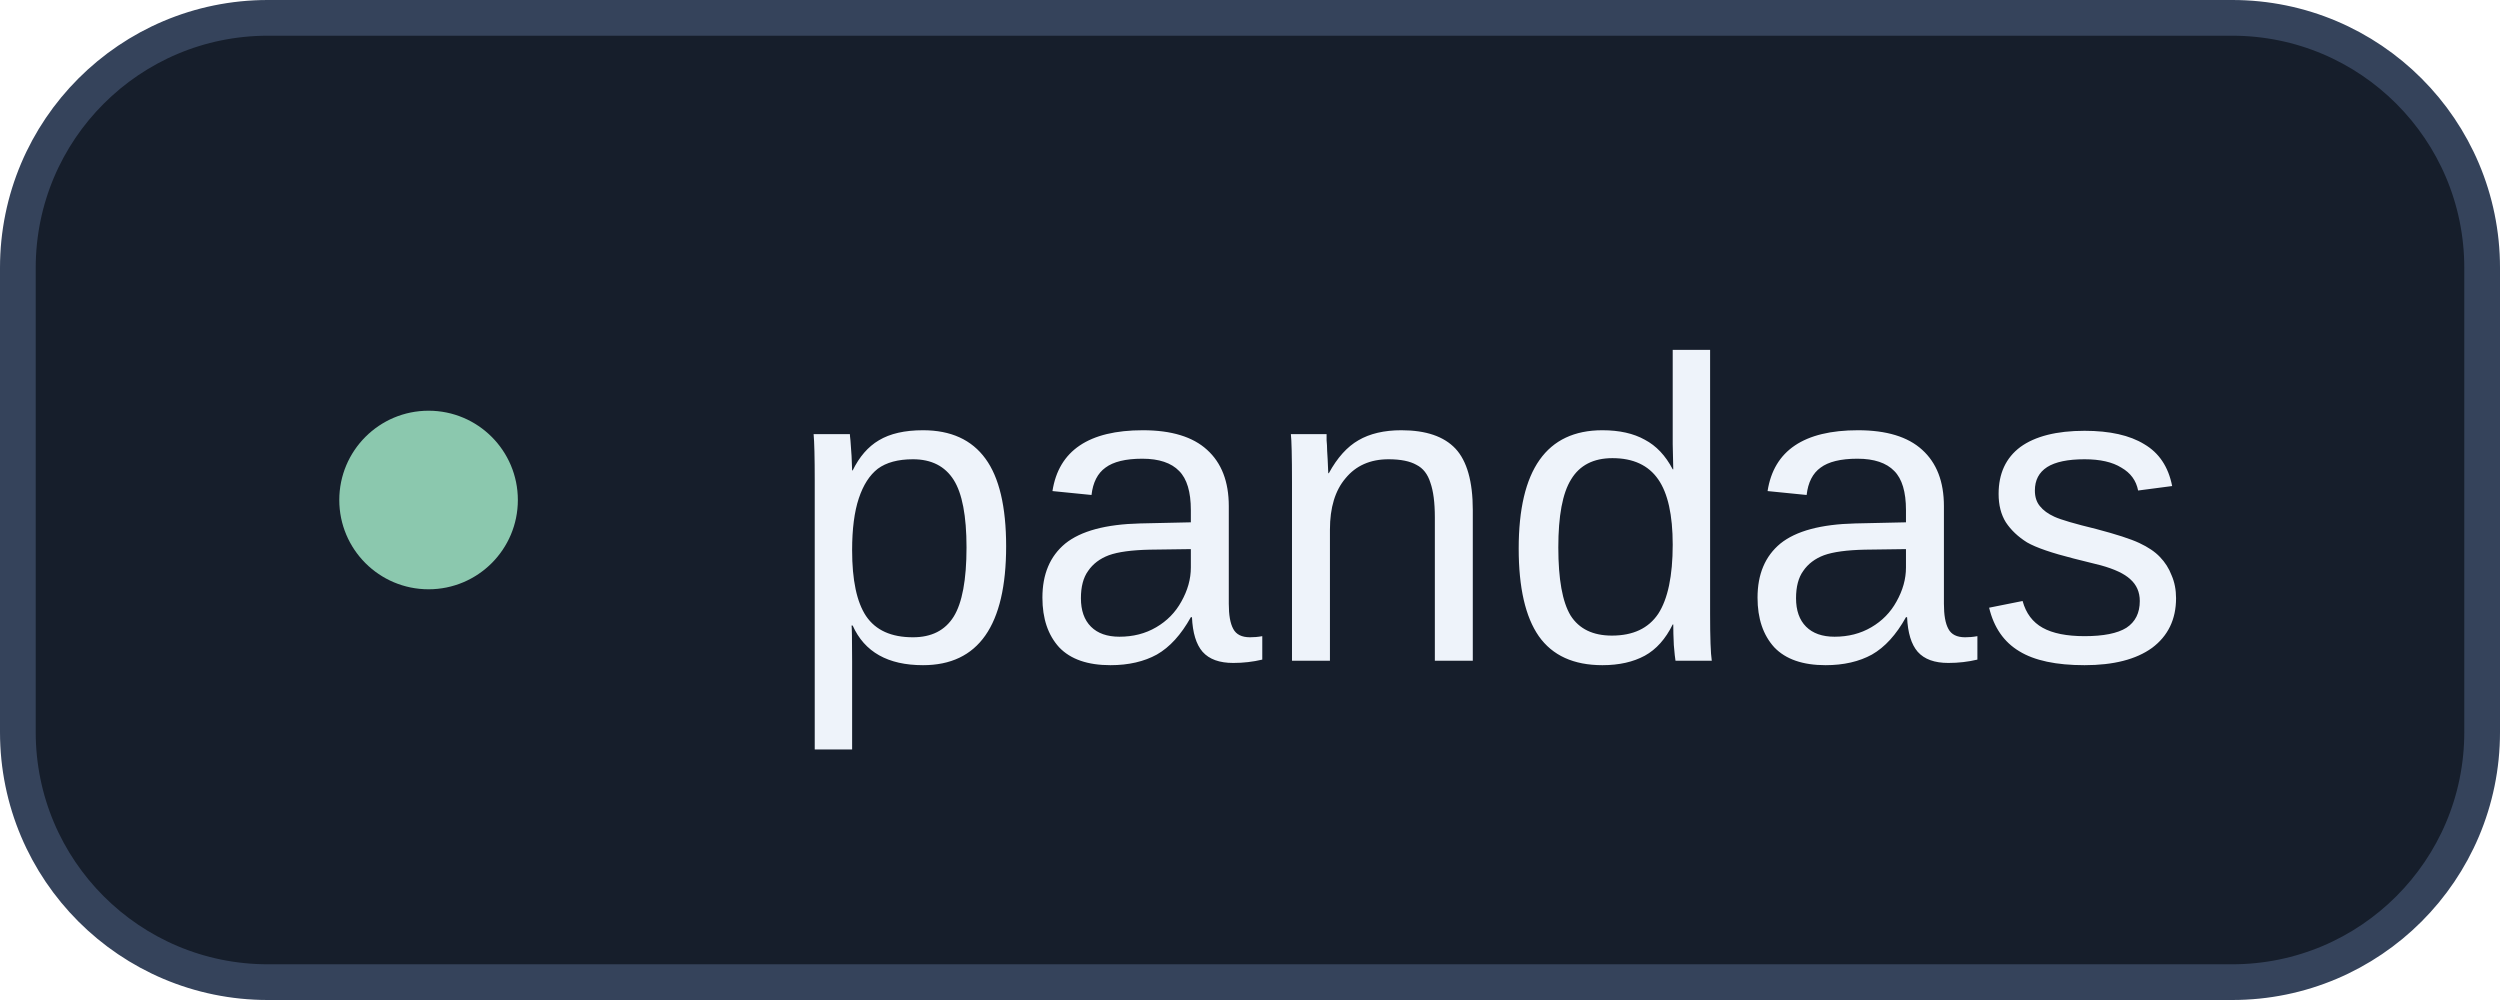
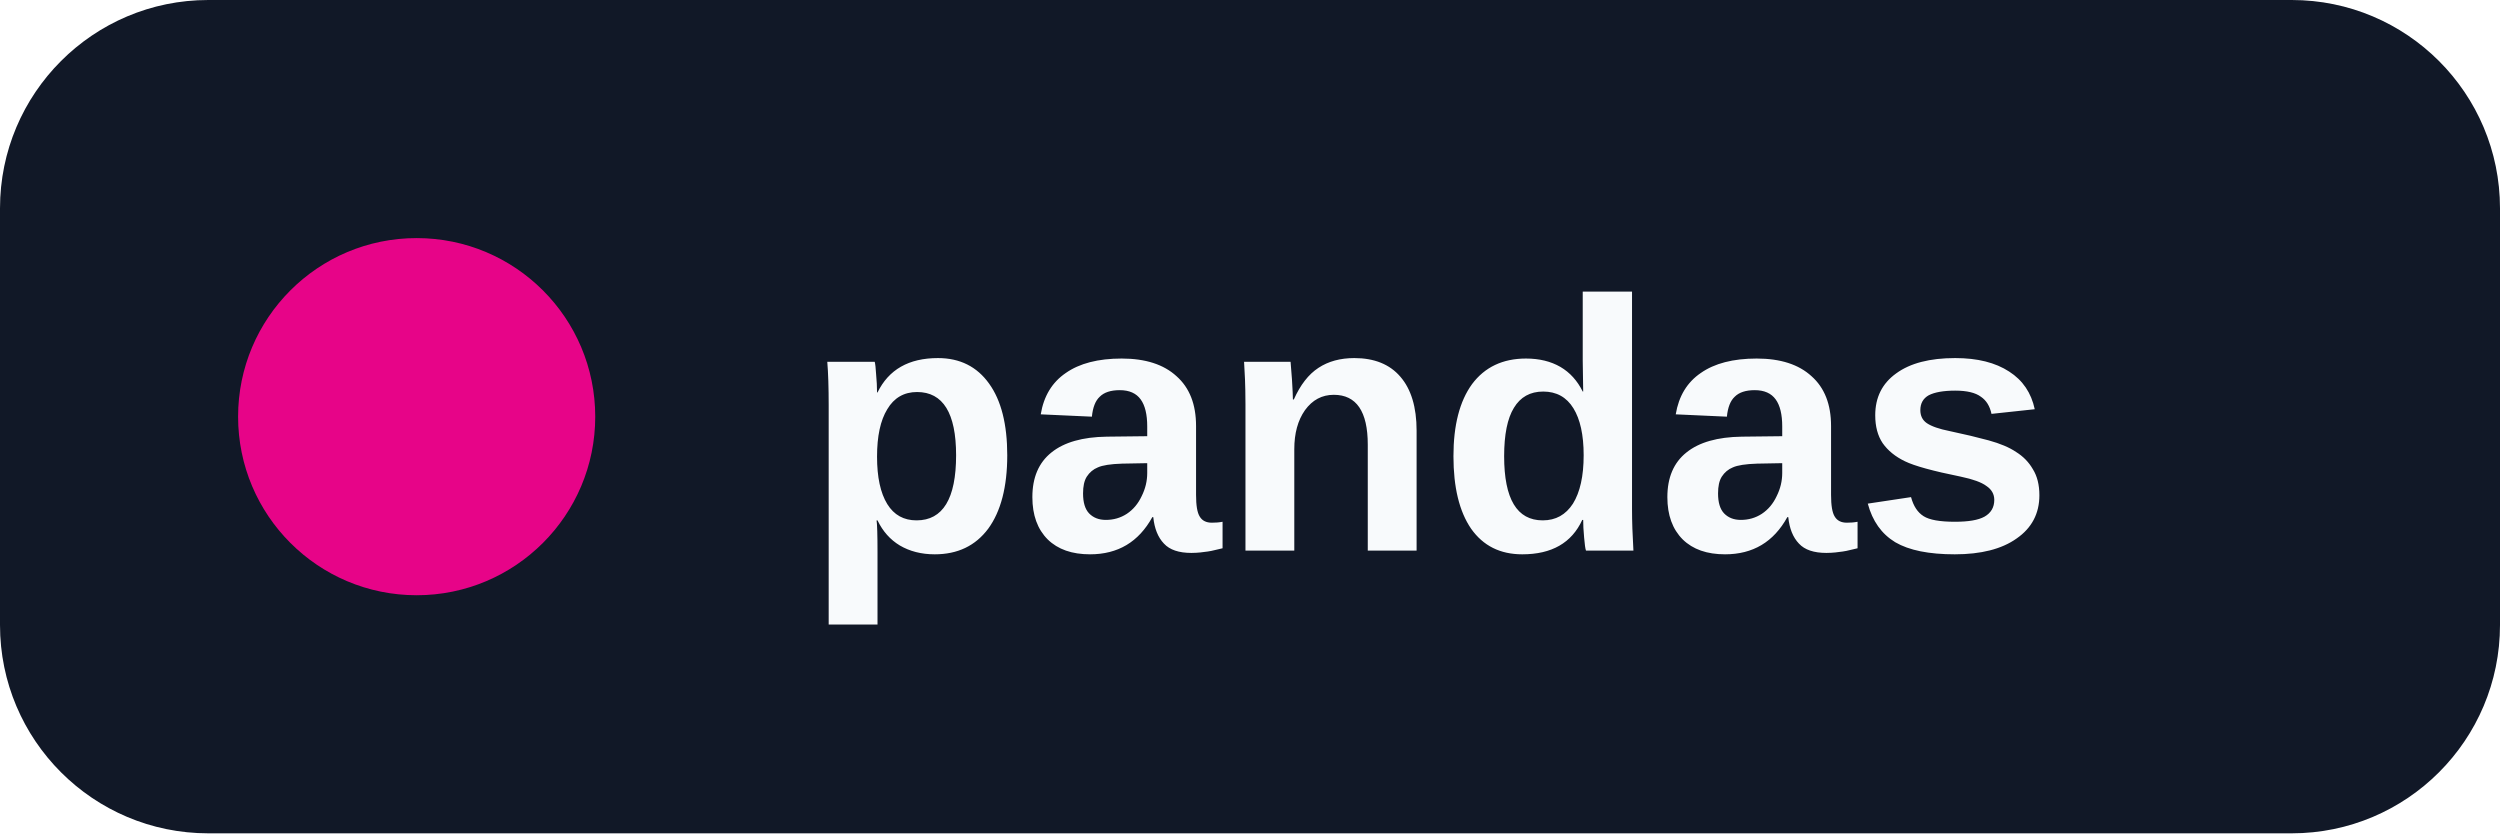
- <svg xmlns="http://www.w3.org/2000/svg" width="70" height="28" viewBox="0 0 70 28" role="img" aria-labelledby="title desc">
-   <rect x=".5" y=".5" width="69" height="27" rx="7" fill="#161e2b" stroke="#35435b" />
-   <circle cx="12" cy="14" r="2.5" fill="#8bc8ae" />
-   <text x="22" y="18.5" fill="#eef3fa" font-family="Arial,sans-serif" font-size="12">pandas</text>
+ <svg xmlns="http://www.w3.org/2000/svg" width="84" height="28" viewBox="0 0 84 28" role="img" aria-label="pandas">
+   <rect width="84" height="28" rx="7" fill="#111827" />
+   <circle cx="14" cy="14" r="6" fill="#E70488" />
+   <text x="27" y="18.5" fill="#F8FAFC" font-family="Arial,sans-serif" font-size="12" font-weight="600">pandas</text>
</svg>
